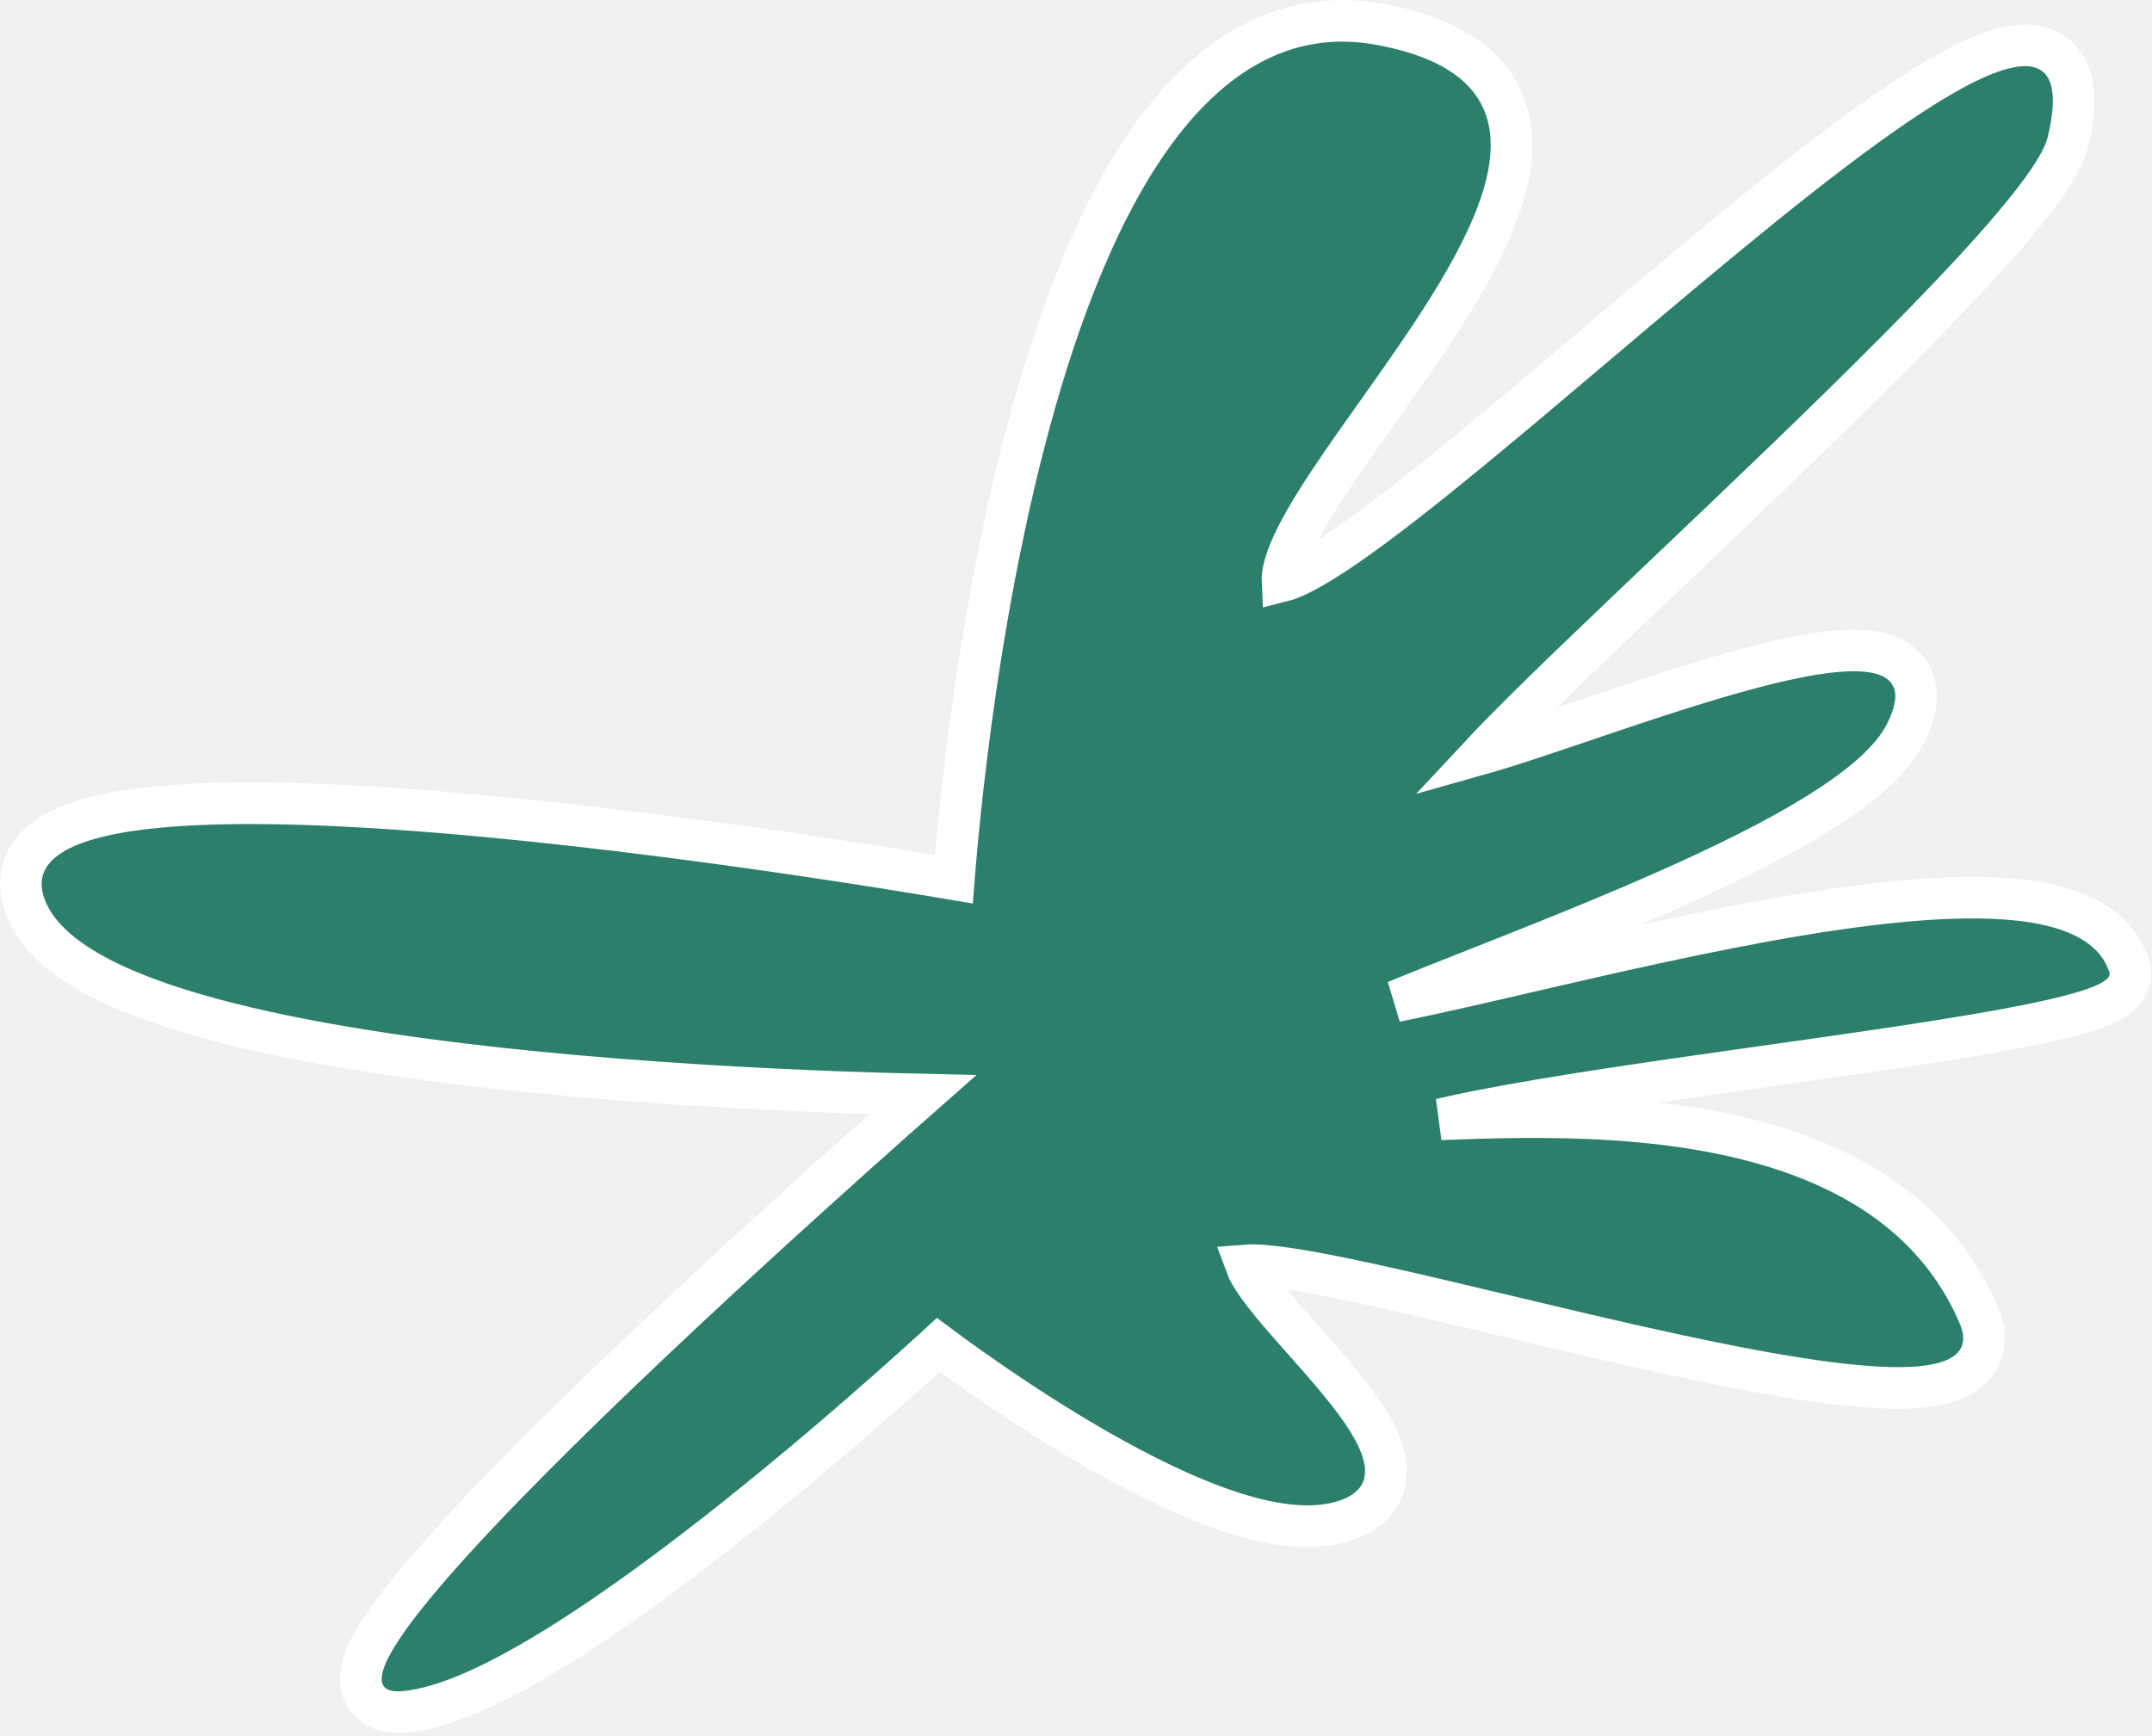
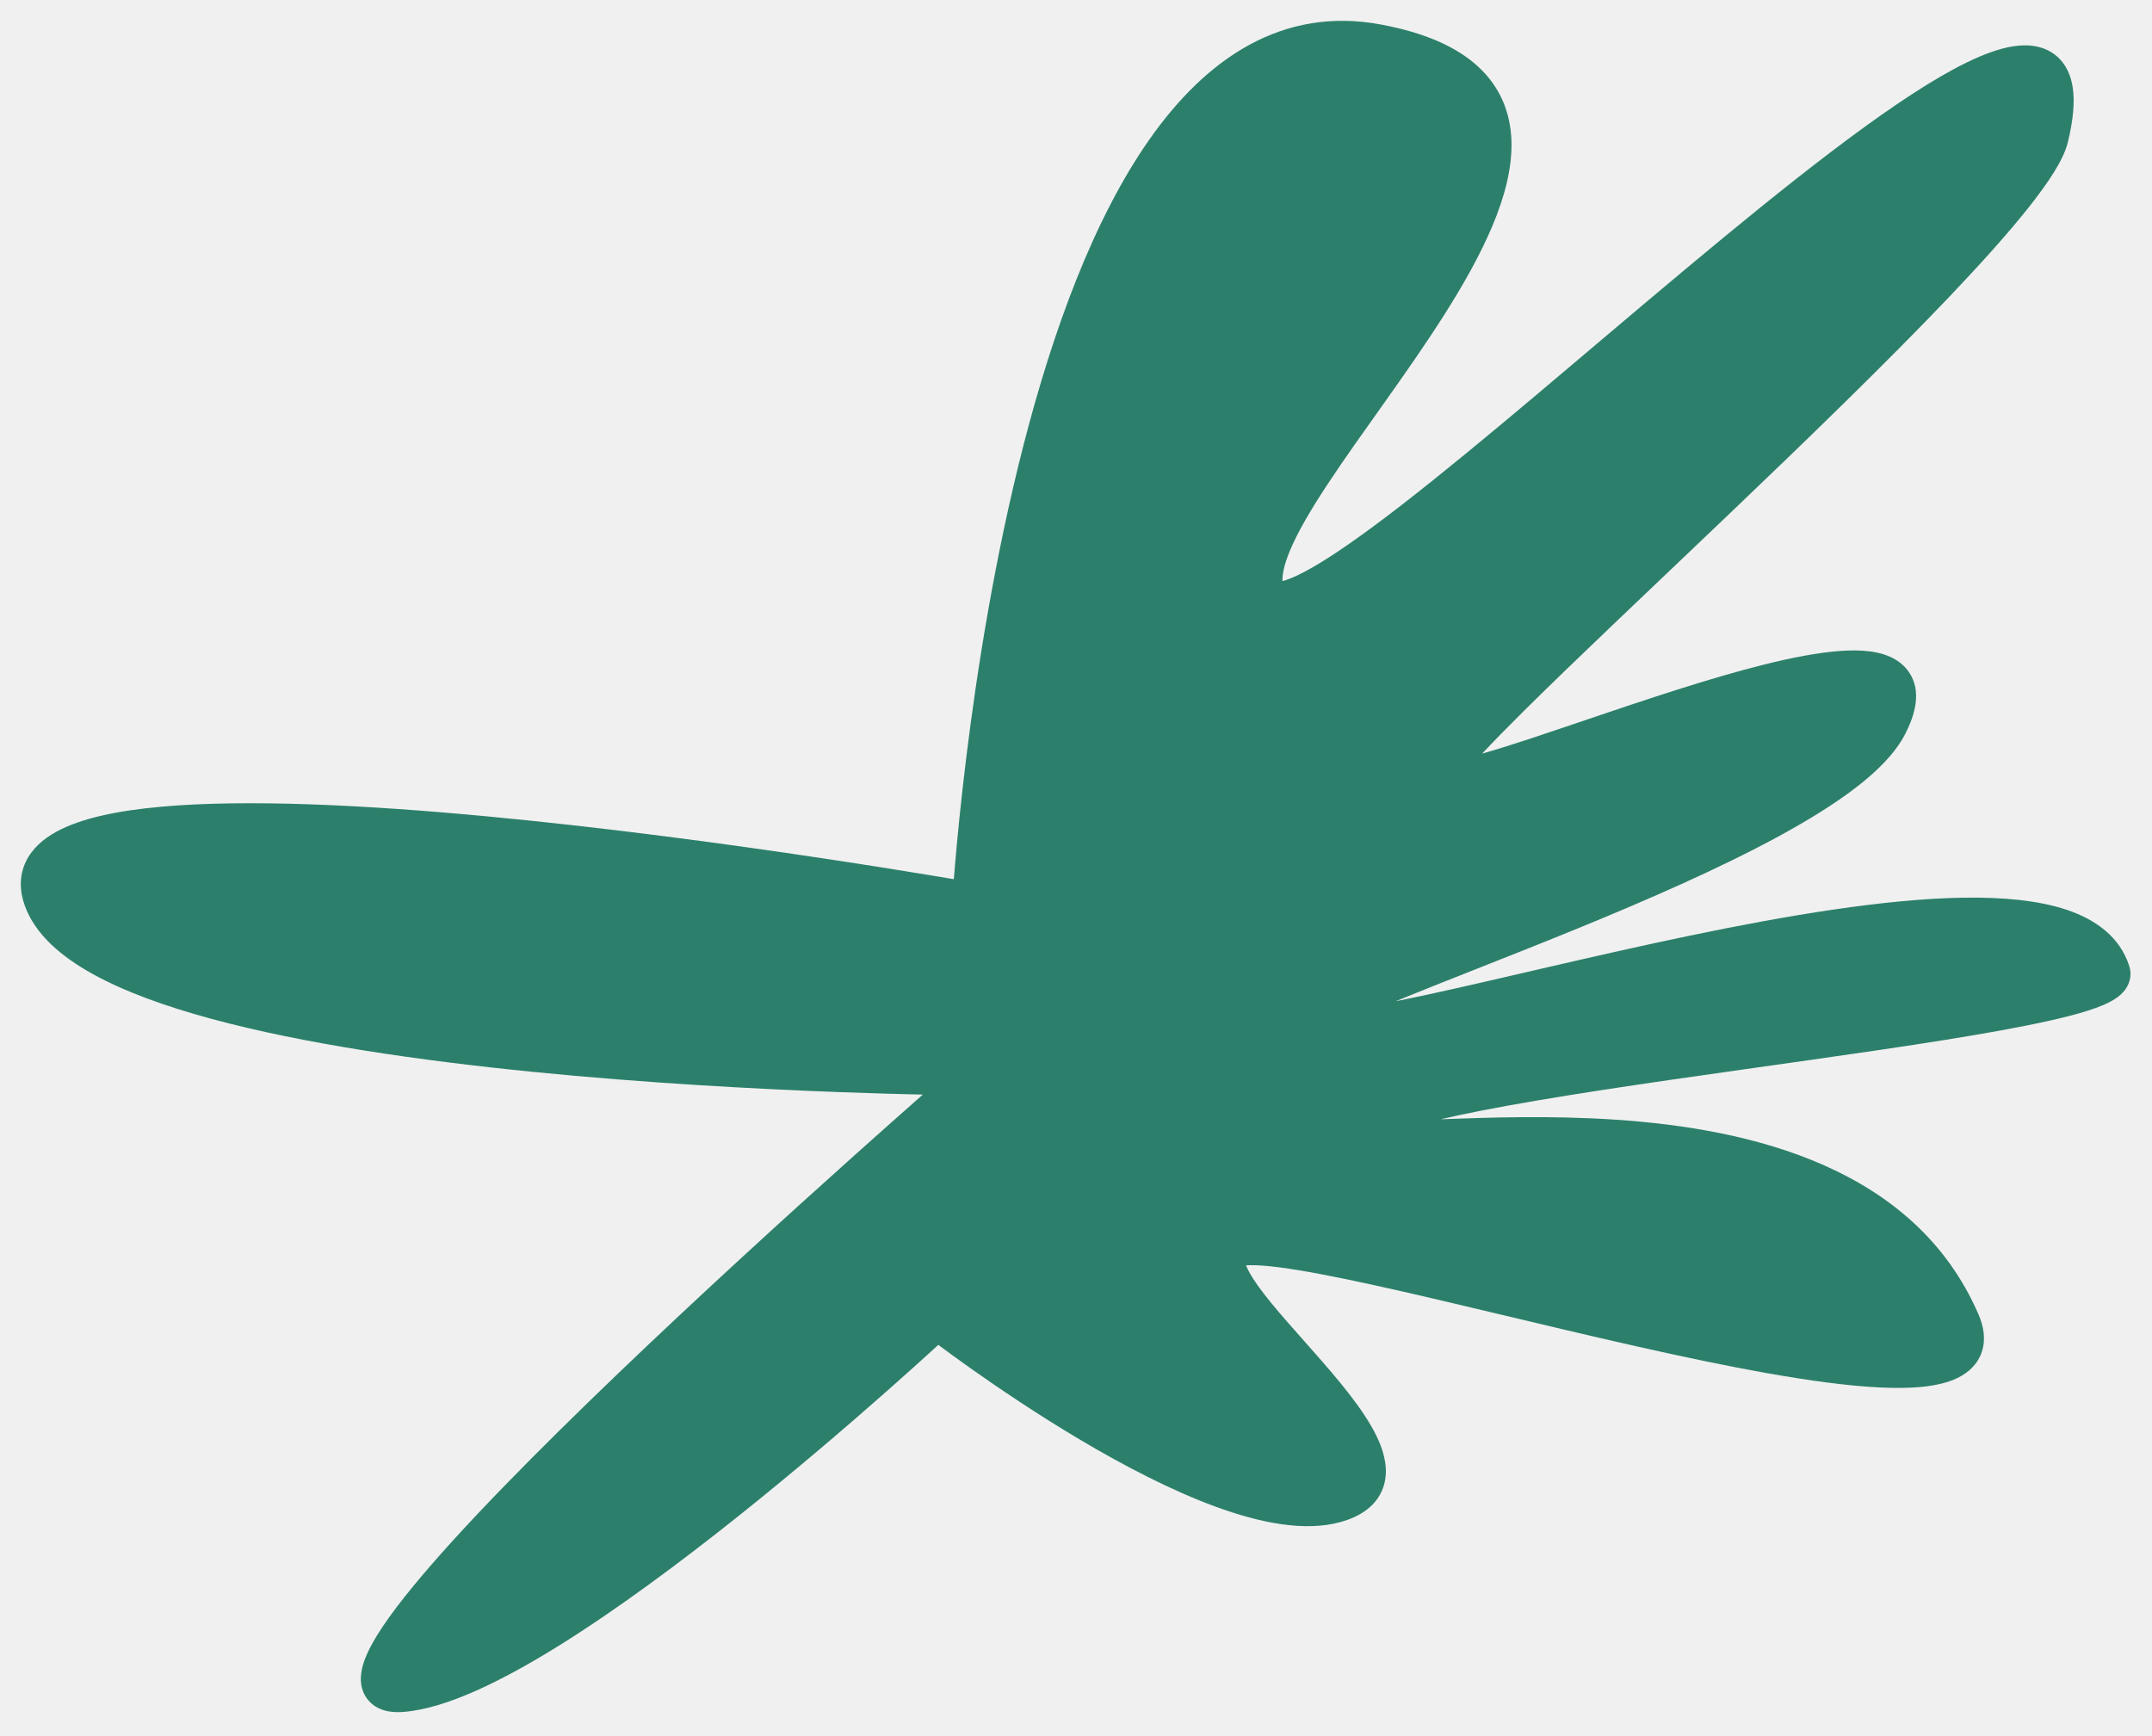
<svg xmlns="http://www.w3.org/2000/svg" width="517" height="417" viewBox="0 0 517 417" fill="none">
-   <path d="M276.115 33.538C289.743 14.107 308.045 1.456 331.783 5.895C342.015 7.808 349.753 11.108 355.035 15.938C360.471 20.908 362.901 27.131 363.112 33.872C363.317 40.425 361.436 47.374 358.552 54.25C355.649 61.17 351.584 68.355 347.078 75.469C342.566 82.593 337.53 89.773 332.647 96.659C327.736 103.587 323.006 110.181 318.976 116.293C314.927 122.433 311.756 127.834 309.883 132.338C308.438 135.813 308.032 138.139 308.104 139.618C309.166 139.353 310.775 138.748 313.01 137.593C318.851 134.575 326.964 128.9 336.724 121.339C356.184 106.264 380.975 84.667 405.201 64.433C429.194 44.394 452.803 25.54 469.358 16.618C473.529 14.371 477.476 12.628 481.021 11.688C484.44 10.781 488.273 10.409 491.648 11.934C495.424 13.639 497.334 17.081 497.94 20.919C498.516 24.567 498.029 29.013 496.808 34.09C496.244 36.433 494.959 38.946 493.425 41.415C491.842 43.963 489.775 46.808 487.346 49.869C482.486 55.995 475.962 63.26 468.442 71.168C453.393 86.996 434.067 105.696 415.413 123.51C396.71 141.371 378.715 158.31 366.164 170.757C362.141 174.747 358.738 178.219 356.076 181.073C359.187 180.195 362.886 179.034 367.043 177.669C378.744 173.828 393.964 168.423 408.159 164.079C422.209 159.781 436.252 156.19 445.712 156.283C448.141 156.307 450.542 156.57 452.689 157.273C454.855 157.981 457.058 159.239 458.574 161.436C461.711 165.982 460.172 171.613 457.619 176.519C455.252 181.066 450.962 185.309 445.873 189.225C440.702 193.203 434.294 197.152 427.209 201.002C413.035 208.705 395.686 216.262 379.047 223.073C370.712 226.486 362.517 229.727 354.955 232.714C347.674 235.591 341 238.224 335.305 240.568C337.661 240.1 340.189 239.576 342.872 238.996C359.744 235.351 383.103 229.567 406.024 224.799C429.125 219.994 452.875 215.969 471.761 215.688C481.176 215.547 489.778 216.325 496.61 218.635C503.494 220.962 509.288 225.123 511.539 232.113C512.206 234.183 511.673 236.105 510.774 237.478C509.985 238.683 508.913 239.505 508.068 240.048C506.35 241.152 504.044 242.054 501.597 242.833C496.581 244.431 489.406 245.992 480.98 247.533C464.063 250.627 441.194 253.796 418.391 257.022C395.499 260.259 372.664 263.555 355.561 266.918C352.133 267.592 348.969 268.263 346.105 268.929C357.289 268.522 372.271 267.968 388.076 269.026C420.912 271.223 460.044 280.553 475.318 315.811H475.319C476.526 318.596 477.126 321.706 476.14 324.743C475.122 327.877 472.765 329.883 470.252 331.1C465.587 333.359 458.721 333.73 451.379 333.361C436.256 332.6 414.802 328.368 392.896 323.432C370.609 318.41 348.291 312.768 329.959 308.753C320.892 306.767 313.136 305.259 307.284 304.506C304.348 304.128 302.04 303.961 300.358 303.988C299.954 303.994 299.625 304.014 299.359 304.035C299.757 305.124 300.645 306.746 302.221 308.953C305.963 314.195 311.834 320.438 317.783 327.284C323.399 333.746 329.306 340.987 331.721 347.399C332.954 350.673 333.633 354.65 331.888 358.406C330.1 362.253 326.432 364.477 322.135 365.684C313.4 368.136 302.569 365.869 292.082 362.031C281.366 358.11 269.999 352.159 259.697 346.055C249.368 339.934 239.964 333.573 233.151 328.749C229.952 326.484 227.318 324.551 225.418 323.136C225.104 323.424 224.769 323.735 224.411 324.062C221.785 326.459 217.997 329.883 213.342 333.998C204.035 342.225 191.242 353.235 177.313 364.343C163.403 375.437 148.273 386.698 134.31 395.388C127.328 399.733 120.559 403.484 114.321 406.255C108.144 408.999 102.19 410.917 96.911 411.333C94.305 411.539 90.447 411.278 88.135 408.076C85.912 405 86.721 401.354 87.485 399.152C89.153 394.349 93.579 388.06 99.191 381.219C110.683 367.212 129.267 348.429 148.786 329.727C168.351 310.98 189.021 292.159 204.79 278.032C211.444 272.072 217.229 266.944 221.694 263.006C216.343 262.887 209.546 262.701 201.69 262.408C181.814 261.667 155.123 260.248 127.931 257.533C100.784 254.823 72.933 250.803 50.817 244.809C39.773 241.816 29.936 238.272 22.273 234.028C14.736 229.854 8.533 224.581 6.009 217.751C4.692 214.188 4.584 210.526 6.164 207.134C7.679 203.881 10.435 201.552 13.503 199.863C19.522 196.549 28.465 194.763 38.681 193.838C59.366 191.966 88.111 193.431 116.984 196.146C145.943 198.868 175.35 202.879 197.497 206.206C208.576 207.87 217.849 209.365 224.355 210.444C226.178 210.746 227.784 211.016 229.151 211.247C229.245 210.06 229.356 208.698 229.487 207.174C230.012 201.083 230.855 192.409 232.131 182.055C234.68 161.366 238.967 133.873 245.924 106.819C252.855 79.864 262.546 52.886 276.115 33.538Z" fill="#2C806B" stroke="white" stroke-width="10" />
+   <path d="M276.115 33.538C289.743 14.107 308.045 1.456 331.783 5.895C342.015 7.808 349.753 11.108 355.035 15.938C360.471 20.908 362.901 27.131 363.112 33.872C363.317 40.425 361.436 47.374 358.552 54.25C355.649 61.17 351.584 68.355 347.078 75.469C342.566 82.593 337.53 89.773 332.647 96.659C327.736 103.587 323.006 110.181 318.976 116.293C314.927 122.433 311.756 127.834 309.883 132.338C308.438 135.813 308.032 138.139 308.104 139.618C309.166 139.353 310.775 138.748 313.01 137.593C318.851 134.575 326.964 128.9 336.724 121.339C356.184 106.264 380.975 84.667 405.201 64.433C429.194 44.394 452.803 25.54 469.358 16.618C473.529 14.371 477.476 12.628 481.021 11.688C484.44 10.781 488.273 10.409 491.648 11.934C495.424 13.639 497.334 17.081 497.94 20.919C498.516 24.567 498.029 29.013 496.808 34.09C496.244 36.433 494.959 38.946 493.425 41.415C491.842 43.963 489.775 46.808 487.346 49.869C482.486 55.995 475.962 63.26 468.442 71.168C453.393 86.996 434.067 105.696 415.413 123.51C396.71 141.371 378.715 158.31 366.164 170.757C362.141 174.747 358.738 178.219 356.076 181.073C359.187 180.195 362.886 179.034 367.043 177.669C378.744 173.828 393.964 168.423 408.159 164.079C422.209 159.781 436.252 156.19 445.712 156.283C448.141 156.307 450.542 156.57 452.689 157.273C454.855 157.981 457.058 159.239 458.574 161.436C461.711 165.982 460.172 171.613 457.619 176.519C455.252 181.066 450.962 185.309 445.873 189.225C440.702 193.203 434.294 197.152 427.209 201.002C413.035 208.705 395.686 216.262 379.047 223.073C370.712 226.486 362.517 229.727 354.955 232.714C347.674 235.591 341 238.224 335.305 240.568C337.661 240.1 340.189 239.576 342.872 238.996C359.744 235.351 383.103 229.567 406.024 224.799C429.125 219.994 452.875 215.969 471.761 215.688C481.176 215.547 489.778 216.325 496.61 218.635C503.494 220.962 509.288 225.123 511.539 232.113C512.206 234.183 511.673 236.105 510.774 237.478C509.985 238.683 508.913 239.505 508.068 240.048C506.35 241.152 504.044 242.054 501.597 242.833C496.581 244.431 489.406 245.992 480.98 247.533C464.063 250.627 441.194 253.796 418.391 257.022C395.499 260.259 372.664 263.555 355.561 266.918C352.133 267.592 348.969 268.263 346.105 268.929C357.289 268.522 372.271 267.968 388.076 269.026C420.912 271.223 460.044 280.553 475.318 315.811H475.319C476.526 318.596 477.126 321.706 476.14 324.743C475.122 327.877 472.765 329.883 470.252 331.1C465.587 333.359 458.721 333.73 451.379 333.361C436.256 332.6 414.802 328.368 392.896 323.432C370.609 318.41 348.291 312.768 329.959 308.753C320.892 306.767 313.136 305.259 307.284 304.506C304.348 304.128 302.04 303.961 300.358 303.988C299.954 303.994 299.625 304.014 299.359 304.035C299.757 305.124 300.645 306.746 302.221 308.953C305.963 314.195 311.834 320.438 317.783 327.284C323.399 333.746 329.306 340.987 331.721 347.399C332.954 350.673 333.633 354.65 331.888 358.406C330.1 362.253 326.432 364.477 322.135 365.684C313.4 368.136 302.569 365.869 292.082 362.031C281.366 358.11 269.999 352.159 259.697 346.055C249.368 339.934 239.964 333.573 233.151 328.749C229.952 326.484 227.318 324.551 225.418 323.136C225.104 323.424 224.769 323.735 224.411 324.062C221.785 326.459 217.997 329.883 213.342 333.998C204.035 342.225 191.242 353.235 177.313 364.343C163.403 375.437 148.273 386.698 134.31 395.388C127.328 399.733 120.559 403.484 114.321 406.255C108.144 408.999 102.19 410.917 96.911 411.333C94.305 411.539 90.447 411.278 88.135 408.076C85.912 405 86.721 401.354 87.485 399.152C89.153 394.349 93.579 388.06 99.191 381.219C110.683 367.212 129.267 348.429 148.786 329.727C168.351 310.98 189.021 292.159 204.79 278.032C211.444 272.072 217.229 266.944 221.694 263.006C216.343 262.887 209.546 262.701 201.69 262.408C181.814 261.667 155.123 260.248 127.931 257.533C100.784 254.823 72.933 250.803 50.817 244.809C39.773 241.816 29.936 238.272 22.273 234.028C14.736 229.854 8.533 224.581 6.009 217.751C4.692 214.188 4.584 210.526 6.164 207.134C7.679 203.881 10.435 201.552 13.503 199.863C19.522 196.549 28.465 194.763 38.681 193.838C59.366 191.966 88.111 193.431 116.984 196.146C145.943 198.868 175.35 202.879 197.497 206.206C208.576 207.87 217.849 209.365 224.355 210.444C226.178 210.746 227.784 211.016 229.151 211.247C229.245 210.06 229.356 208.698 229.487 207.174C230.012 201.083 230.855 192.409 232.131 182.055C234.68 161.366 238.967 133.873 245.924 106.819C252.855 79.864 262.546 52.886 276.115 33.538Z" fill="#2C806B" />
</svg>
